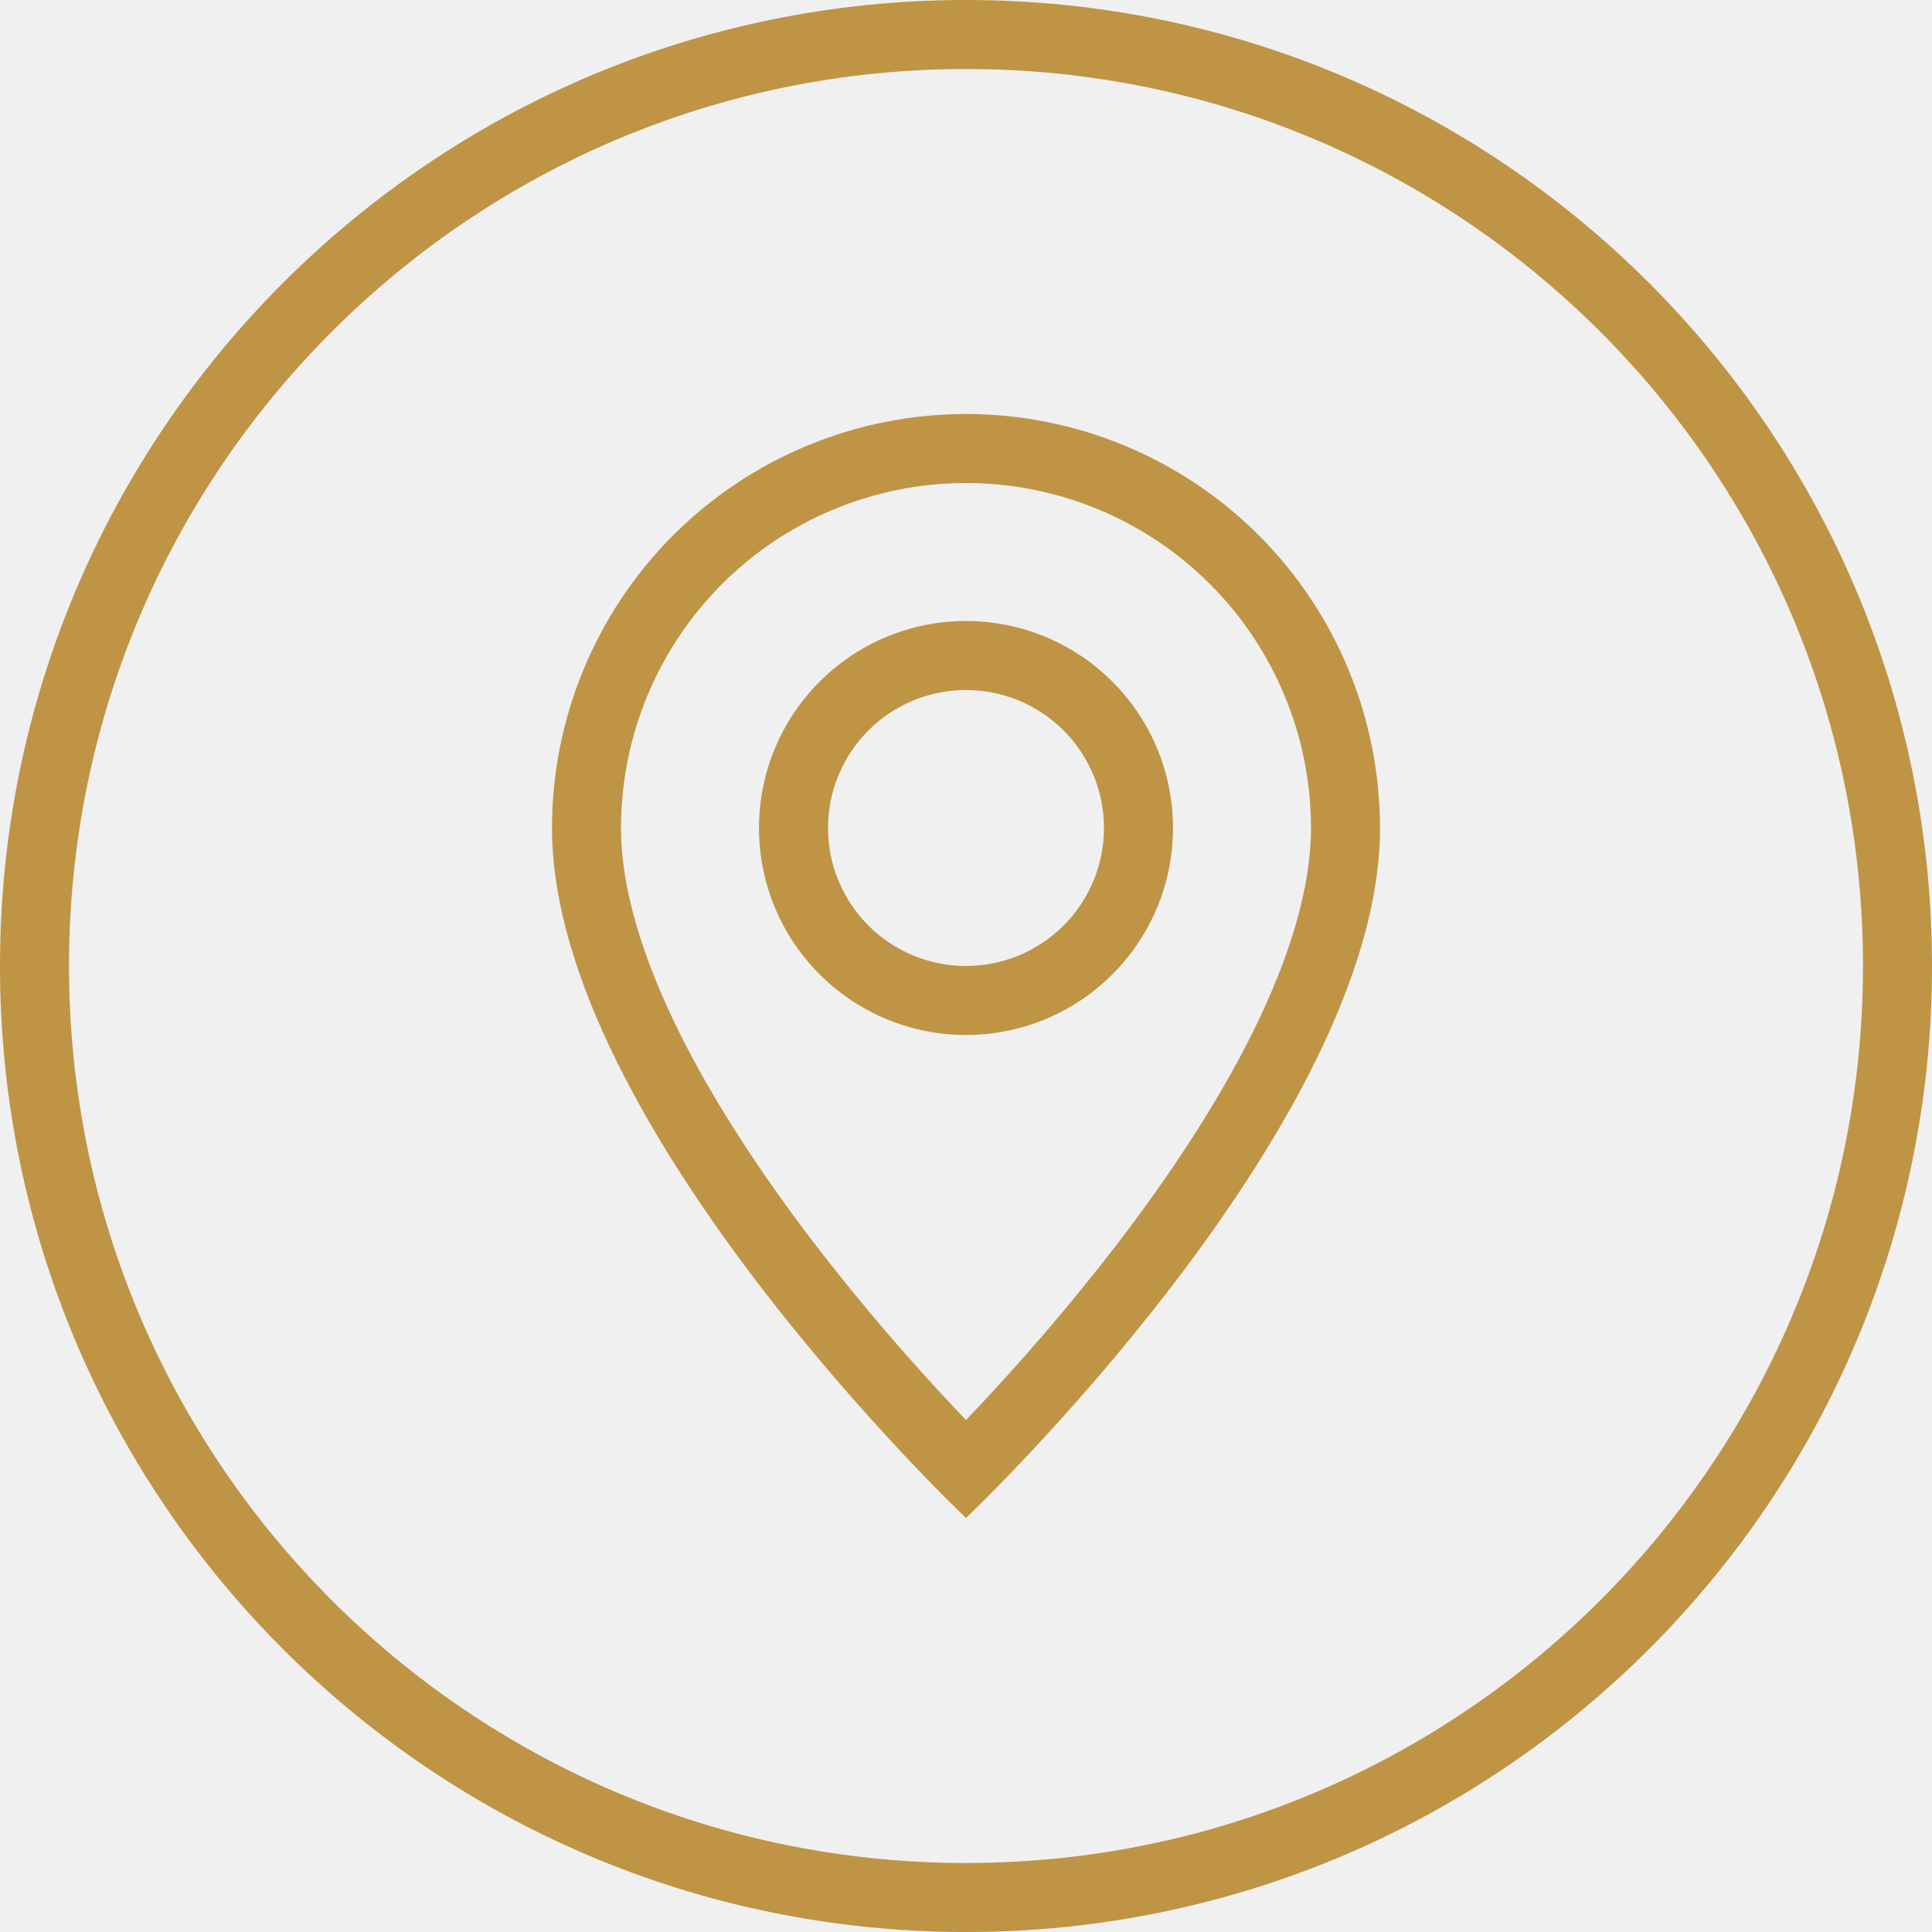
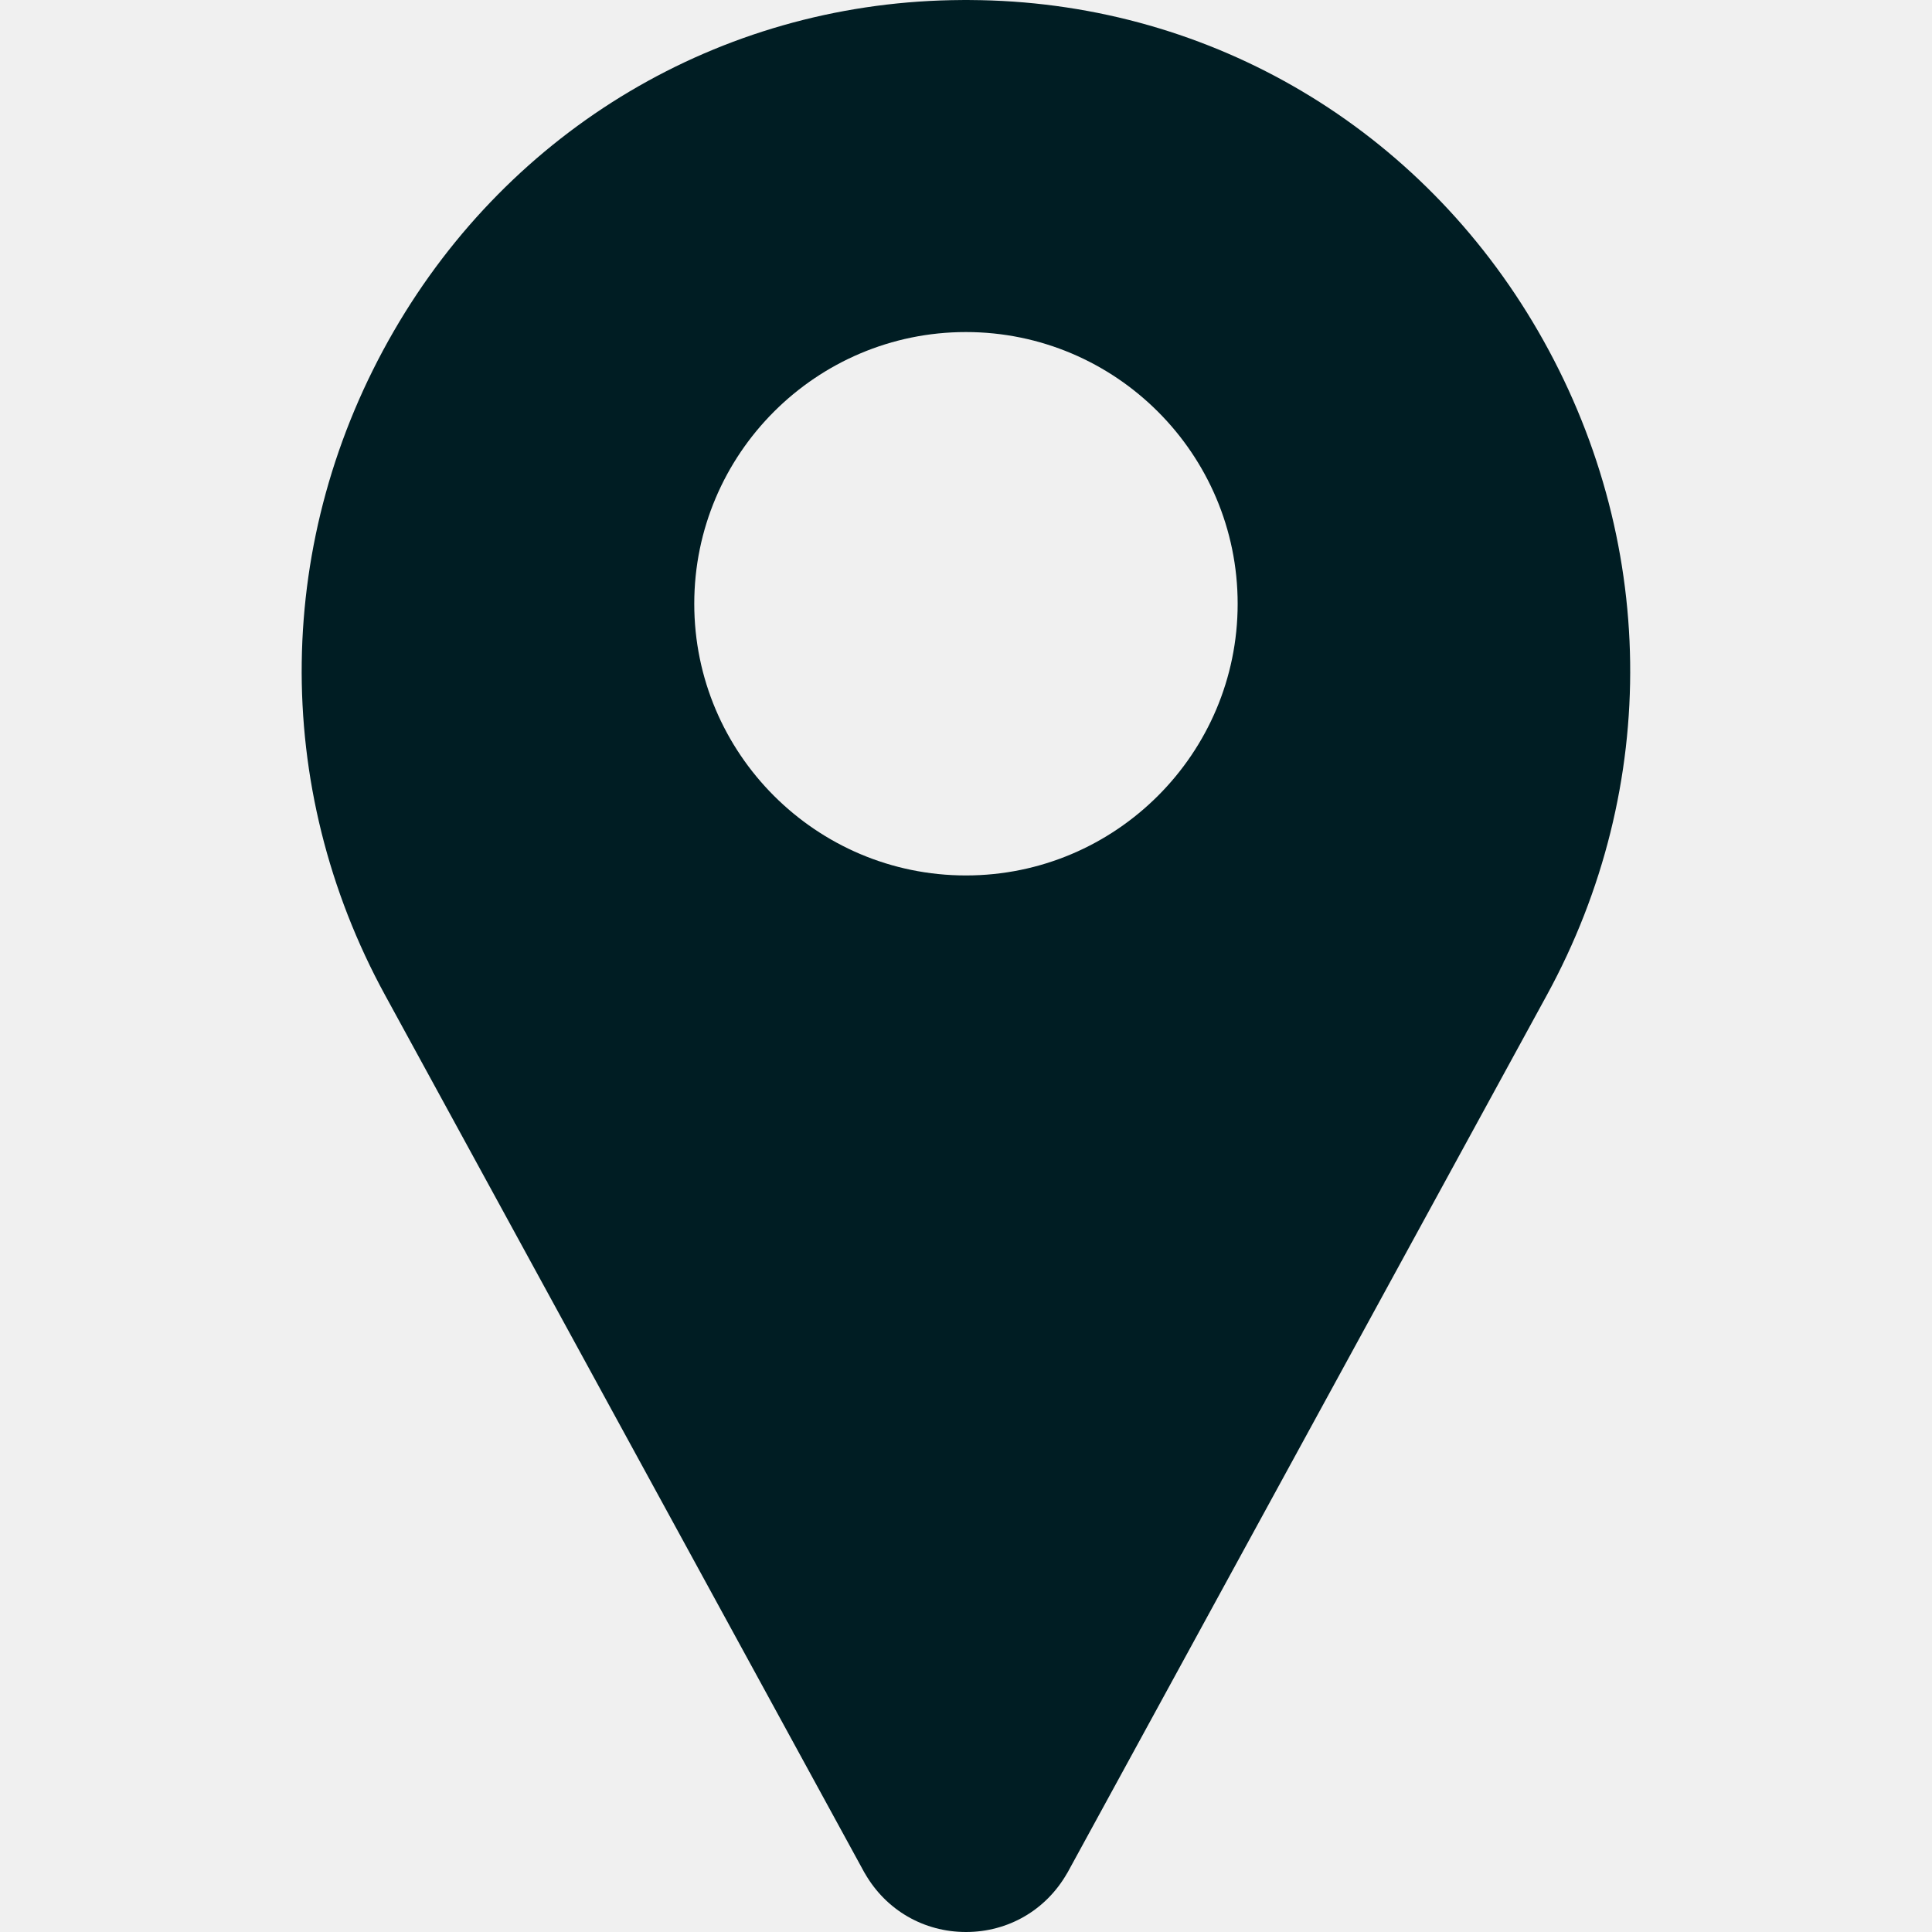
- <svg xmlns="http://www.w3.org/2000/svg" width="28" height="28" viewBox="0 0 28 28" fill="none">
-   <g clip-path="url(#clip0_931_232)">
-     <path d="M18.166 14.94C17.642 16.002 16.932 17.06 16.206 18.01C15.517 18.906 14.781 19.764 14 20.58C13.219 19.764 12.483 18.906 11.794 18.01C11.068 17.06 10.358 16.002 9.834 14.94C9.304 13.867 9 12.862 9 12C9 10.674 9.527 9.402 10.464 8.464C11.402 7.527 12.674 7 14 7C15.326 7 16.598 7.527 17.535 8.464C18.473 9.402 19 10.674 19 12C19 12.862 18.695 13.867 18.166 14.94ZM14 22C14 22 20 16.314 20 12C20 10.409 19.368 8.883 18.243 7.757C17.117 6.632 15.591 6 14 6C12.409 6 10.883 6.632 9.757 7.757C8.632 8.883 8 10.409 8 12C8 16.314 14 22 14 22Z" fill="#BF9444" />
-     <path d="M14 14C13.47 14 12.961 13.789 12.586 13.414C12.211 13.039 12 12.53 12 12C12 11.47 12.211 10.961 12.586 10.586C12.961 10.211 13.47 10 14 10C14.53 10 15.039 10.211 15.414 10.586C15.789 10.961 16 11.47 16 12C16 12.53 15.789 13.039 15.414 13.414C15.039 13.789 14.53 14 14 14ZM14 15C14.796 15 15.559 14.684 16.121 14.121C16.684 13.559 17 12.796 17 12C17 11.204 16.684 10.441 16.121 9.879C15.559 9.316 14.796 9 14 9C13.204 9 12.441 9.316 11.879 9.879C11.316 10.441 11 11.204 11 12C11 12.796 11.316 13.559 11.879 14.121C12.441 14.684 13.204 15 14 15Z" fill="#BF9444" />
+ <svg xmlns="http://www.w3.org/2000/svg" width="23" height="23" viewBox="0 0 23 23" fill="none">
+   <g clip-path="url(#clip0_1607_30)">
+     <path d="M18.309 3.939C16.913 1.53 14.434 0.058 11.676 0.002C11.559 -0.001 11.44 -0.001 11.323 0.002C8.566 0.058 6.086 1.53 4.69 3.939C3.263 6.401 3.224 9.359 4.586 11.85L10.289 22.29C10.292 22.294 10.294 22.299 10.297 22.303C10.548 22.74 10.998 23 11.5 23C12.002 23 12.451 22.74 12.702 22.303C12.705 22.299 12.707 22.294 12.71 22.29L18.413 11.85C19.775 9.359 19.735 6.401 18.309 3.939ZM11.499 10.422C9.716 10.422 8.265 8.971 8.265 7.188C8.265 5.404 9.716 3.953 11.499 3.953C13.283 3.953 14.734 5.404 14.734 7.188C14.734 8.971 13.283 10.422 11.499 10.422Z" fill="#001D23" />
  </g>
-   <circle cx="14" cy="14" r="13.5" stroke="#BF9444" />
  <defs>
-     <clipPath id="clip0_931_232">
-       <rect width="16" height="16" fill="white" transform="translate(6 6)" />
+     <clipPath id="clip0_1607_30">
+       <rect width="23" height="23" fill="white" />
    </clipPath>
  </defs>
</svg>
